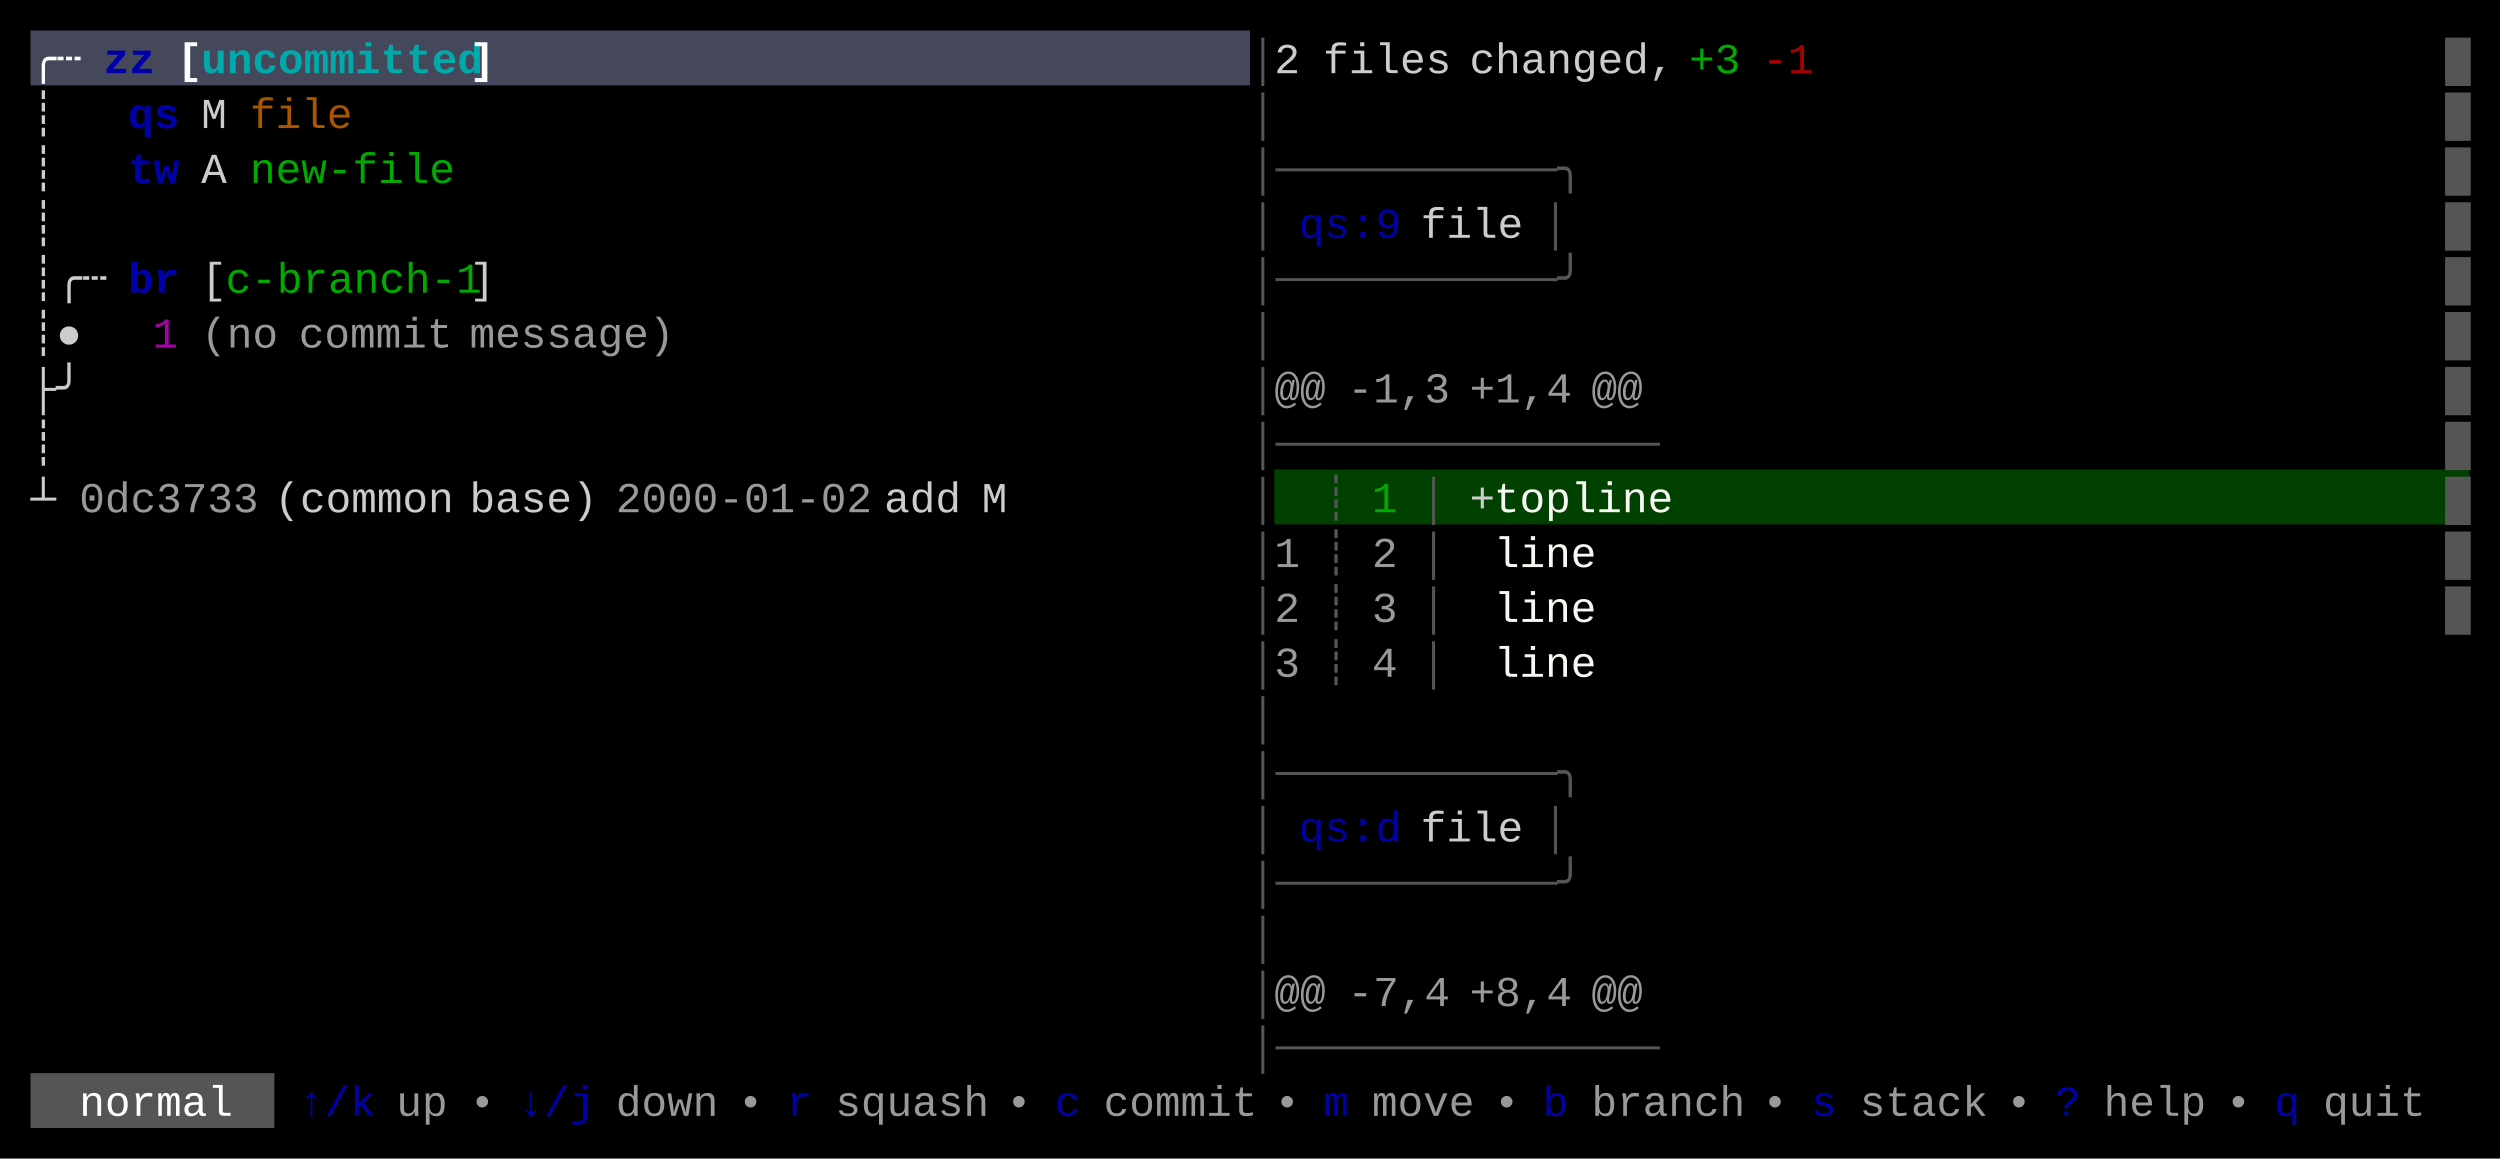
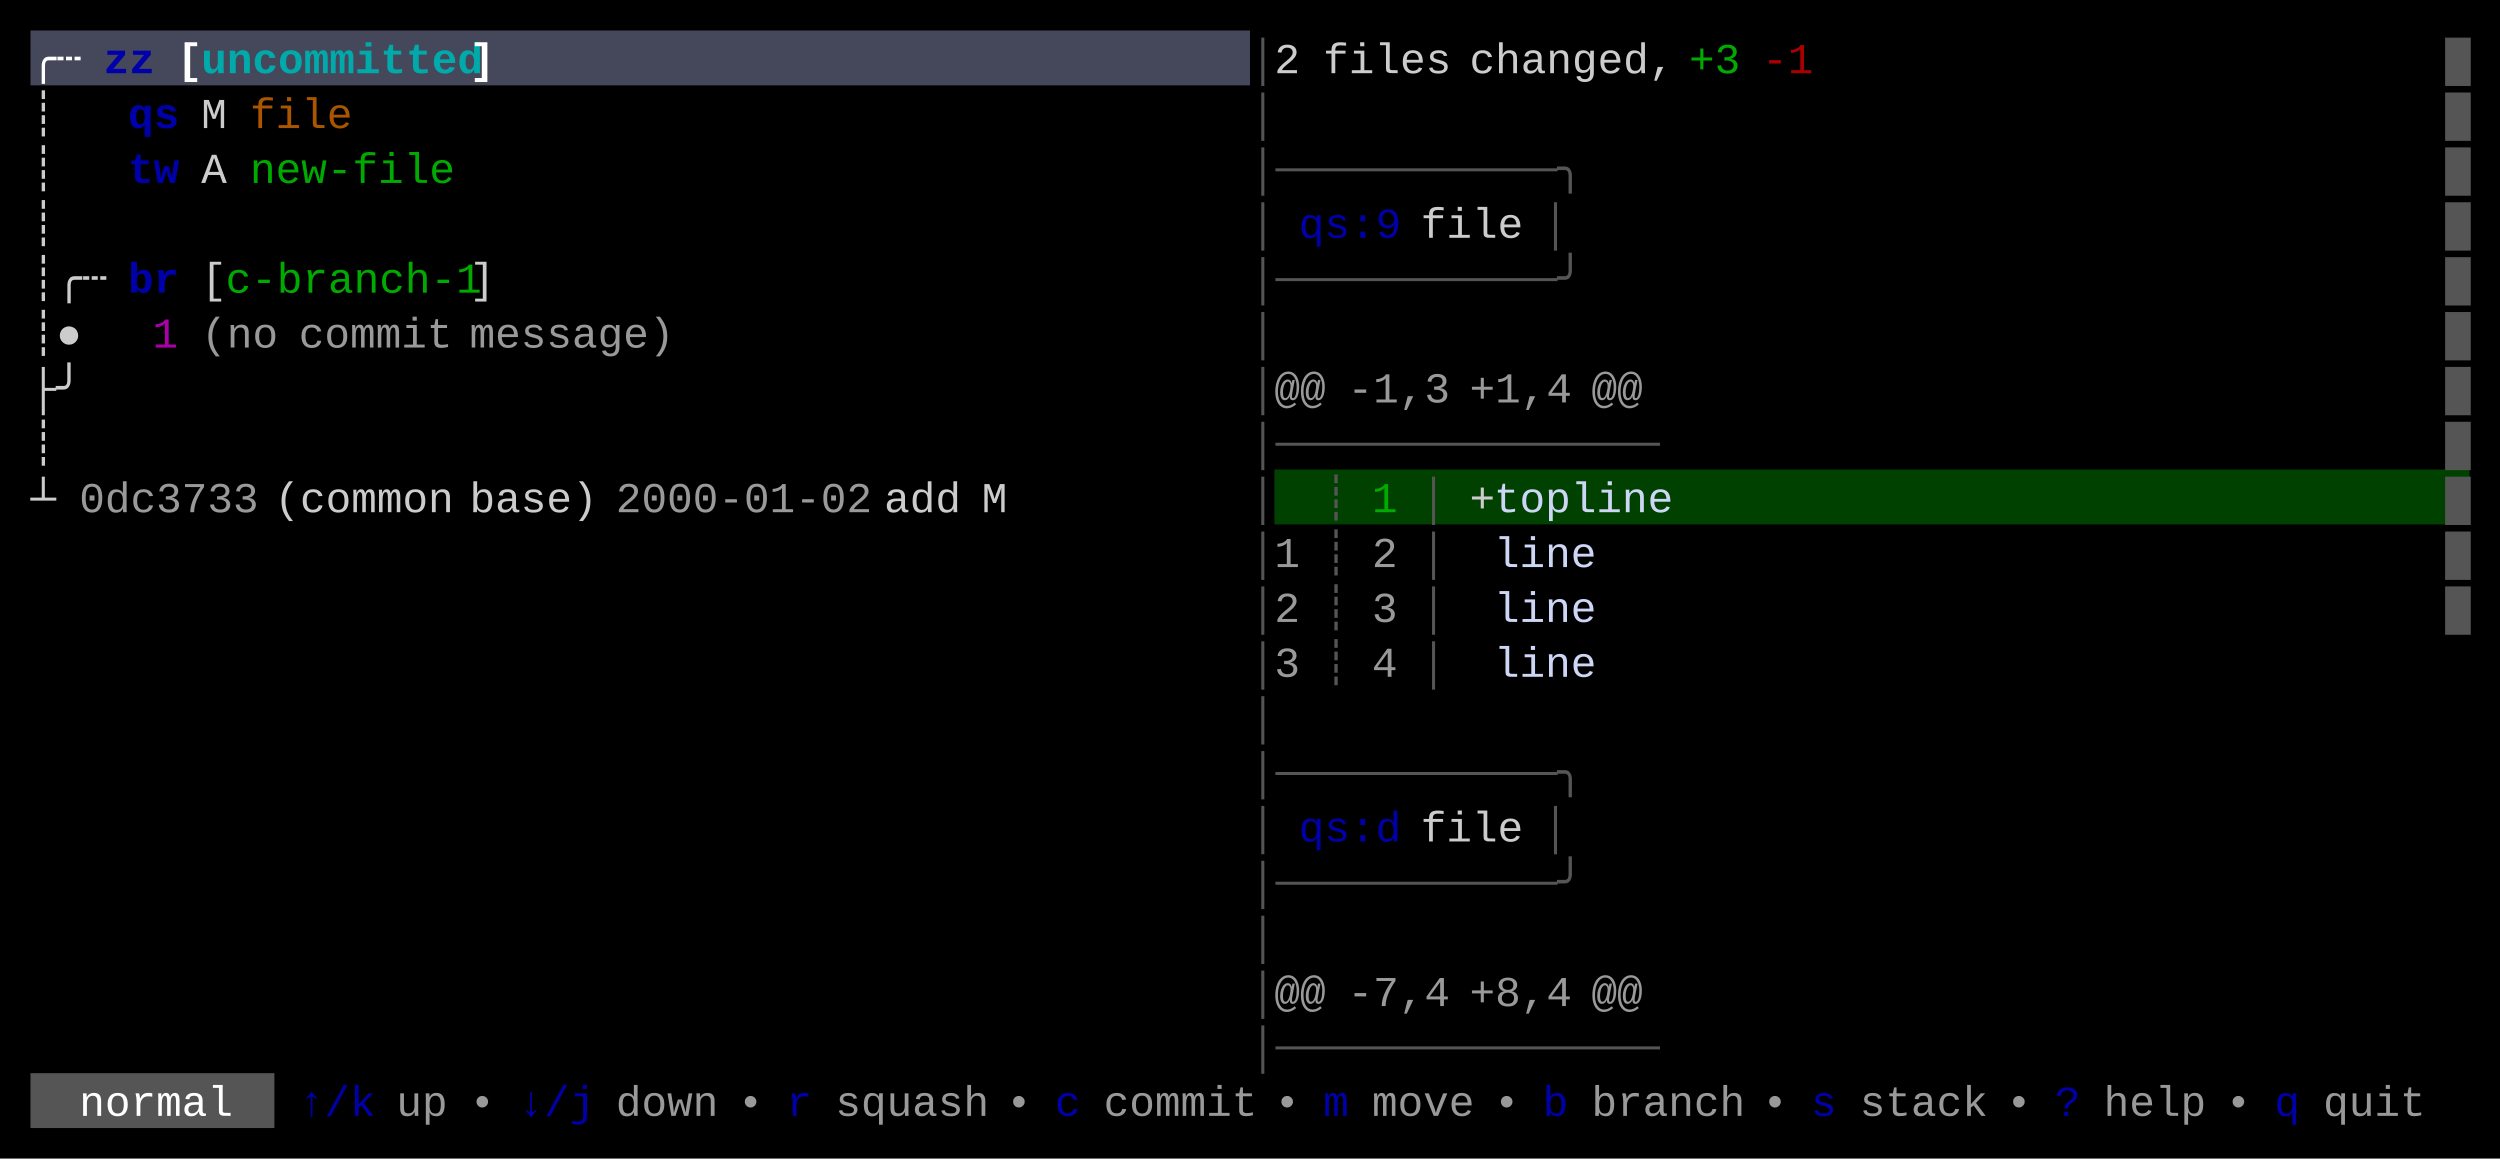
<svg xmlns="http://www.w3.org/2000/svg" width="820" height="380" viewBox="0 0 820 380">
  <rect x="0" y="0" width="820" height="380" fill="#000000" />
  <rect x="10" y="10" width="400" height="18" fill="#45475A" />
  <rect x="418" y="154" width="392" height="18" fill="#004100" />
  <rect x="10" y="352" width="80" height="18" fill="#555555" />
  <g font-family="Menlo, Monaco, 'Courier New', monospace" font-size="14" xml:space="preserve">
    <text x="10 18" y="24" style="fill:#FFFFFF;font-weight:bold;">╭┄</text>
    <text x="34 42" y="24" style="fill:#0000AA;font-weight:bold;">zz</text>
    <text x="58" y="24" style="fill:#FFFFFF;font-weight:bold;">[</text>
    <text x="66 74 82 90 98 106 114 122 130 138 146" y="24" style="fill:#00AAAA;font-weight:bold;">uncommitted</text>
    <text x="154" y="24" style="fill:#FFFFFF;font-weight:bold;">]</text>
    <text x="410" y="24" style="fill:#555555;">│</text>
    <text x="418" y="24" style="fill:#CCCCCC;">2</text>
    <text x="434 442 450 458 466" y="24" style="fill:#CCCCCC;">files</text>
    <text x="482 490 498 506 514 522 530 538" y="24" style="fill:#CCCCCC;">changed,</text>
    <text x="554 562" y="24" style="fill:#00AA00;">+3</text>
    <text x="578 586" y="24" style="fill:#AA0000;">-1</text>
    <text x="802" y="24" style="fill:#555555;">█</text>
    <text x="10" y="42" style="fill:#CCCCCC;">┊</text>
    <text x="42 50" y="42" style="fill:#0000AA;font-weight:bold;">qs</text>
    <text x="66" y="42" style="fill:#CCCCCC;">M</text>
    <text x="82 90 98 106" y="42" style="fill:#AA5500;">file</text>
    <text x="410" y="42" style="fill:#555555;">│</text>
    <text x="802" y="42" style="fill:#555555;">█</text>
    <text x="10" y="60" style="fill:#CCCCCC;">┊</text>
    <text x="42 50" y="60" style="fill:#0000AA;font-weight:bold;">tw</text>
    <text x="66" y="60" style="fill:#CCCCCC;">A</text>
    <text x="82 90 98 106 114 122 130 138" y="60" style="fill:#00AA00;">new-file</text>
    <text x="410 418 426 434 442 450 458 466 474 482 490 498 506" y="60" style="fill:#555555;">│───────────╮</text>
    <text x="802" y="60" style="fill:#555555;">█</text>
    <text x="10" y="78" style="fill:#CCCCCC;">┊</text>
    <text x="410" y="78" style="fill:#555555;">│</text>
    <text x="426 434 442 450" y="78" style="fill:#0000AA;">qs:9</text>
    <text x="466 474 482 490" y="78" style="fill:#CCCCCC;">file</text>
    <text x="506" y="78" style="fill:#555555;">│</text>
    <text x="802" y="78" style="fill:#555555;">█</text>
    <text x="10 18 26" y="96" style="fill:#CCCCCC;">┊╭┄</text>
    <text x="42 50" y="96" style="fill:#0000AA;font-weight:bold;">br</text>
    <text x="66" y="96" style="fill:#CCCCCC;">[</text>
    <text x="74 82 90 98 106 114 122 130 138 146" y="96" style="fill:#00AA00;">c-branch-1</text>
    <text x="154" y="96" style="fill:#CCCCCC;">]</text>
    <text x="410 418 426 434 442 450 458 466 474 482 490 498 506" y="96" style="fill:#555555;">│───────────╯</text>
    <text x="802" y="96" style="fill:#555555;">█</text>
    <text x="10 18" y="114" style="fill:#CCCCCC;">┊●</text>
    <text x="50" y="114" style="fill:#AA00AA;">1</text>
    <text x="66 74 82" y="114" style="fill:#CCCCCC;opacity:0.75;">(no</text>
    <text x="98 106 114 122 130 138" y="114" style="fill:#CCCCCC;opacity:0.75;">commit</text>
    <text x="154 162 170 178 186 194 202 210" y="114" style="fill:#CCCCCC;opacity:0.75;">message)</text>
    <text x="410" y="114" style="fill:#555555;">│</text>
    <text x="802" y="114" style="fill:#555555;">█</text>
    <text x="10 18" y="132" style="fill:#CCCCCC;">├╯</text>
    <text x="410" y="132" style="fill:#555555;">│</text>
    <text x="418 426" y="132" style="fill:#CCCCCC;opacity:0.75;">@@</text>
    <text x="442 450 458 466" y="132" style="fill:#CCCCCC;opacity:0.75;">-1,3</text>
    <text x="482 490 498 506" y="132" style="fill:#CCCCCC;opacity:0.75;">+1,4</text>
    <text x="522 530" y="132" style="fill:#CCCCCC;opacity:0.75;">@@</text>
    <text x="802" y="132" style="fill:#555555;">█</text>
    <text x="10" y="150" style="fill:#CCCCCC;">┊</text>
    <text x="410 418 426 434 442 450 458 466 474 482 490 498 506 514 522 530" y="150" style="fill:#555555;">│───────────────</text>
    <text x="802" y="150" style="fill:#555555;">█</text>
    <text x="10" y="168" style="fill:#CCCCCC;">┴</text>
    <text x="26 34 42 50 58 66 74" y="168" style="fill:#CCCCCC;opacity:0.75;">0dc3733</text>
    <text x="90 98 106 114 122 130 138" y="168" style="fill:#CCCCCC;">(common</text>
    <text x="154 162 170 178 186" y="168" style="fill:#CCCCCC;">base)</text>
    <text x="202 210 218 226 234 242 250 258 266 274" y="168" style="fill:#CCCCCC;opacity:0.75;">2000-01-02</text>
    <text x="290 298 306" y="168" style="fill:#CCCCCC;">add</text>
    <text x="322" y="168" style="fill:#CCCCCC;">M</text>
    <text x="410" y="168" style="fill:#555555;">│</text>
    <text x="434" y="168" style="fill:#555555;">┊</text>
    <text x="450" y="168" style="fill:#00AA00;">1</text>
    <text x="466" y="168" style="fill:#555555;">│</text>
    <text x="482" y="168" style="fill:#CCCCCC;">+</text>
-     <text x="490 498 506 514 522 530 538" y="168" style="fill:#F8F8F2;">topline</text>
+     <text x="490 498 506 514 522 530 538" y="168" style="fill:#CDD6F4;">topline</text>
    <text x="802" y="168" style="fill:#555555;">█</text>
    <text x="410" y="186" style="fill:#555555;">│</text>
    <text x="418" y="186" style="fill:#CCCCCC;opacity:0.75;">1</text>
    <text x="434" y="186" style="fill:#555555;">┊</text>
    <text x="450" y="186" style="fill:#CCCCCC;opacity:0.75;">2</text>
    <text x="466" y="186" style="fill:#555555;">│</text>
-     <text x="490 498 506 514" y="186" style="fill:#F8F8F2;">line</text>
+     <text x="490 498 506 514" y="186" style="fill:#CDD6F4;">line</text>
    <text x="802" y="186" style="fill:#555555;">█</text>
    <text x="410" y="204" style="fill:#555555;">│</text>
    <text x="418" y="204" style="fill:#CCCCCC;opacity:0.75;">2</text>
    <text x="434" y="204" style="fill:#555555;">┊</text>
    <text x="450" y="204" style="fill:#CCCCCC;opacity:0.75;">3</text>
    <text x="466" y="204" style="fill:#555555;">│</text>
-     <text x="490 498 506 514" y="204" style="fill:#F8F8F2;">line</text>
+     <text x="490 498 506 514" y="204" style="fill:#CDD6F4;">line</text>
    <text x="802" y="204" style="fill:#555555;">█</text>
    <text x="410" y="222" style="fill:#555555;">│</text>
    <text x="418" y="222" style="fill:#CCCCCC;opacity:0.75;">3</text>
    <text x="434" y="222" style="fill:#555555;">┊</text>
    <text x="450" y="222" style="fill:#CCCCCC;opacity:0.75;">4</text>
    <text x="466" y="222" style="fill:#555555;">│</text>
-     <text x="490 498 506 514" y="222" style="fill:#F8F8F2;">line</text>
+     <text x="490 498 506 514" y="222" style="fill:#CDD6F4;">line</text>
    <text x="410" y="240" style="fill:#555555;">│</text>
    <text x="410 418 426 434 442 450 458 466 474 482 490 498 506" y="258" style="fill:#555555;">│───────────╮</text>
    <text x="410" y="276" style="fill:#555555;">│</text>
    <text x="426 434 442 450" y="276" style="fill:#0000AA;">qs:d</text>
    <text x="466 474 482 490" y="276" style="fill:#CCCCCC;">file</text>
    <text x="506" y="276" style="fill:#555555;">│</text>
    <text x="410 418 426 434 442 450 458 466 474 482 490 498 506" y="294" style="fill:#555555;">│───────────╯</text>
    <text x="410" y="312" style="fill:#555555;">│</text>
    <text x="410" y="330" style="fill:#555555;">│</text>
    <text x="418 426" y="330" style="fill:#CCCCCC;opacity:0.75;">@@</text>
    <text x="442 450 458 466" y="330" style="fill:#CCCCCC;opacity:0.75;">-7,4</text>
    <text x="482 490 498 506" y="330" style="fill:#CCCCCC;opacity:0.75;">+8,4</text>
    <text x="522 530" y="330" style="fill:#CCCCCC;opacity:0.75;">@@</text>
    <text x="410 418 426 434 442 450 458 466 474 482 490 498 506 514 522 530" y="348" style="fill:#555555;">│───────────────</text>
    <text x="26 34 42 50 58 66" y="366" style="fill:#FFFFFF;">normal</text>
    <text x="98 106 114" y="366" style="fill:#0000AA;">↑/k</text>
    <text x="130 138" y="366" style="fill:#CCCCCC;opacity:0.75;">up</text>
    <text x="154" y="366" style="fill:#CCCCCC;opacity:0.75;">•</text>
    <text x="170 178 186" y="366" style="fill:#0000AA;">↓/j</text>
    <text x="202 210 218 226" y="366" style="fill:#CCCCCC;opacity:0.75;">down</text>
    <text x="242" y="366" style="fill:#CCCCCC;opacity:0.75;">•</text>
    <text x="258" y="366" style="fill:#0000AA;">r</text>
    <text x="274 282 290 298 306 314" y="366" style="fill:#CCCCCC;opacity:0.75;">squash</text>
    <text x="330" y="366" style="fill:#CCCCCC;opacity:0.75;">•</text>
    <text x="346" y="366" style="fill:#0000AA;">c</text>
    <text x="362 370 378 386 394 402" y="366" style="fill:#CCCCCC;opacity:0.75;">commit</text>
    <text x="418" y="366" style="fill:#CCCCCC;opacity:0.75;">•</text>
    <text x="434" y="366" style="fill:#0000AA;">m</text>
    <text x="450 458 466 474" y="366" style="fill:#CCCCCC;opacity:0.75;">move</text>
    <text x="490" y="366" style="fill:#CCCCCC;opacity:0.75;">•</text>
    <text x="506" y="366" style="fill:#0000AA;">b</text>
    <text x="522 530 538 546 554 562" y="366" style="fill:#CCCCCC;opacity:0.75;">branch</text>
    <text x="578" y="366" style="fill:#CCCCCC;opacity:0.75;">•</text>
    <text x="594" y="366" style="fill:#0000AA;">s</text>
    <text x="610 618 626 634 642" y="366" style="fill:#CCCCCC;opacity:0.75;">stack</text>
    <text x="658" y="366" style="fill:#CCCCCC;opacity:0.75;">•</text>
    <text x="674" y="366" style="fill:#0000AA;">?</text>
    <text x="690 698 706 714" y="366" style="fill:#CCCCCC;opacity:0.75;">help</text>
    <text x="730" y="366" style="fill:#CCCCCC;opacity:0.75;">•</text>
    <text x="746" y="366" style="fill:#0000AA;">q</text>
    <text x="762 770 778 786" y="366" style="fill:#CCCCCC;opacity:0.75;">quit</text>
  </g>
</svg>
